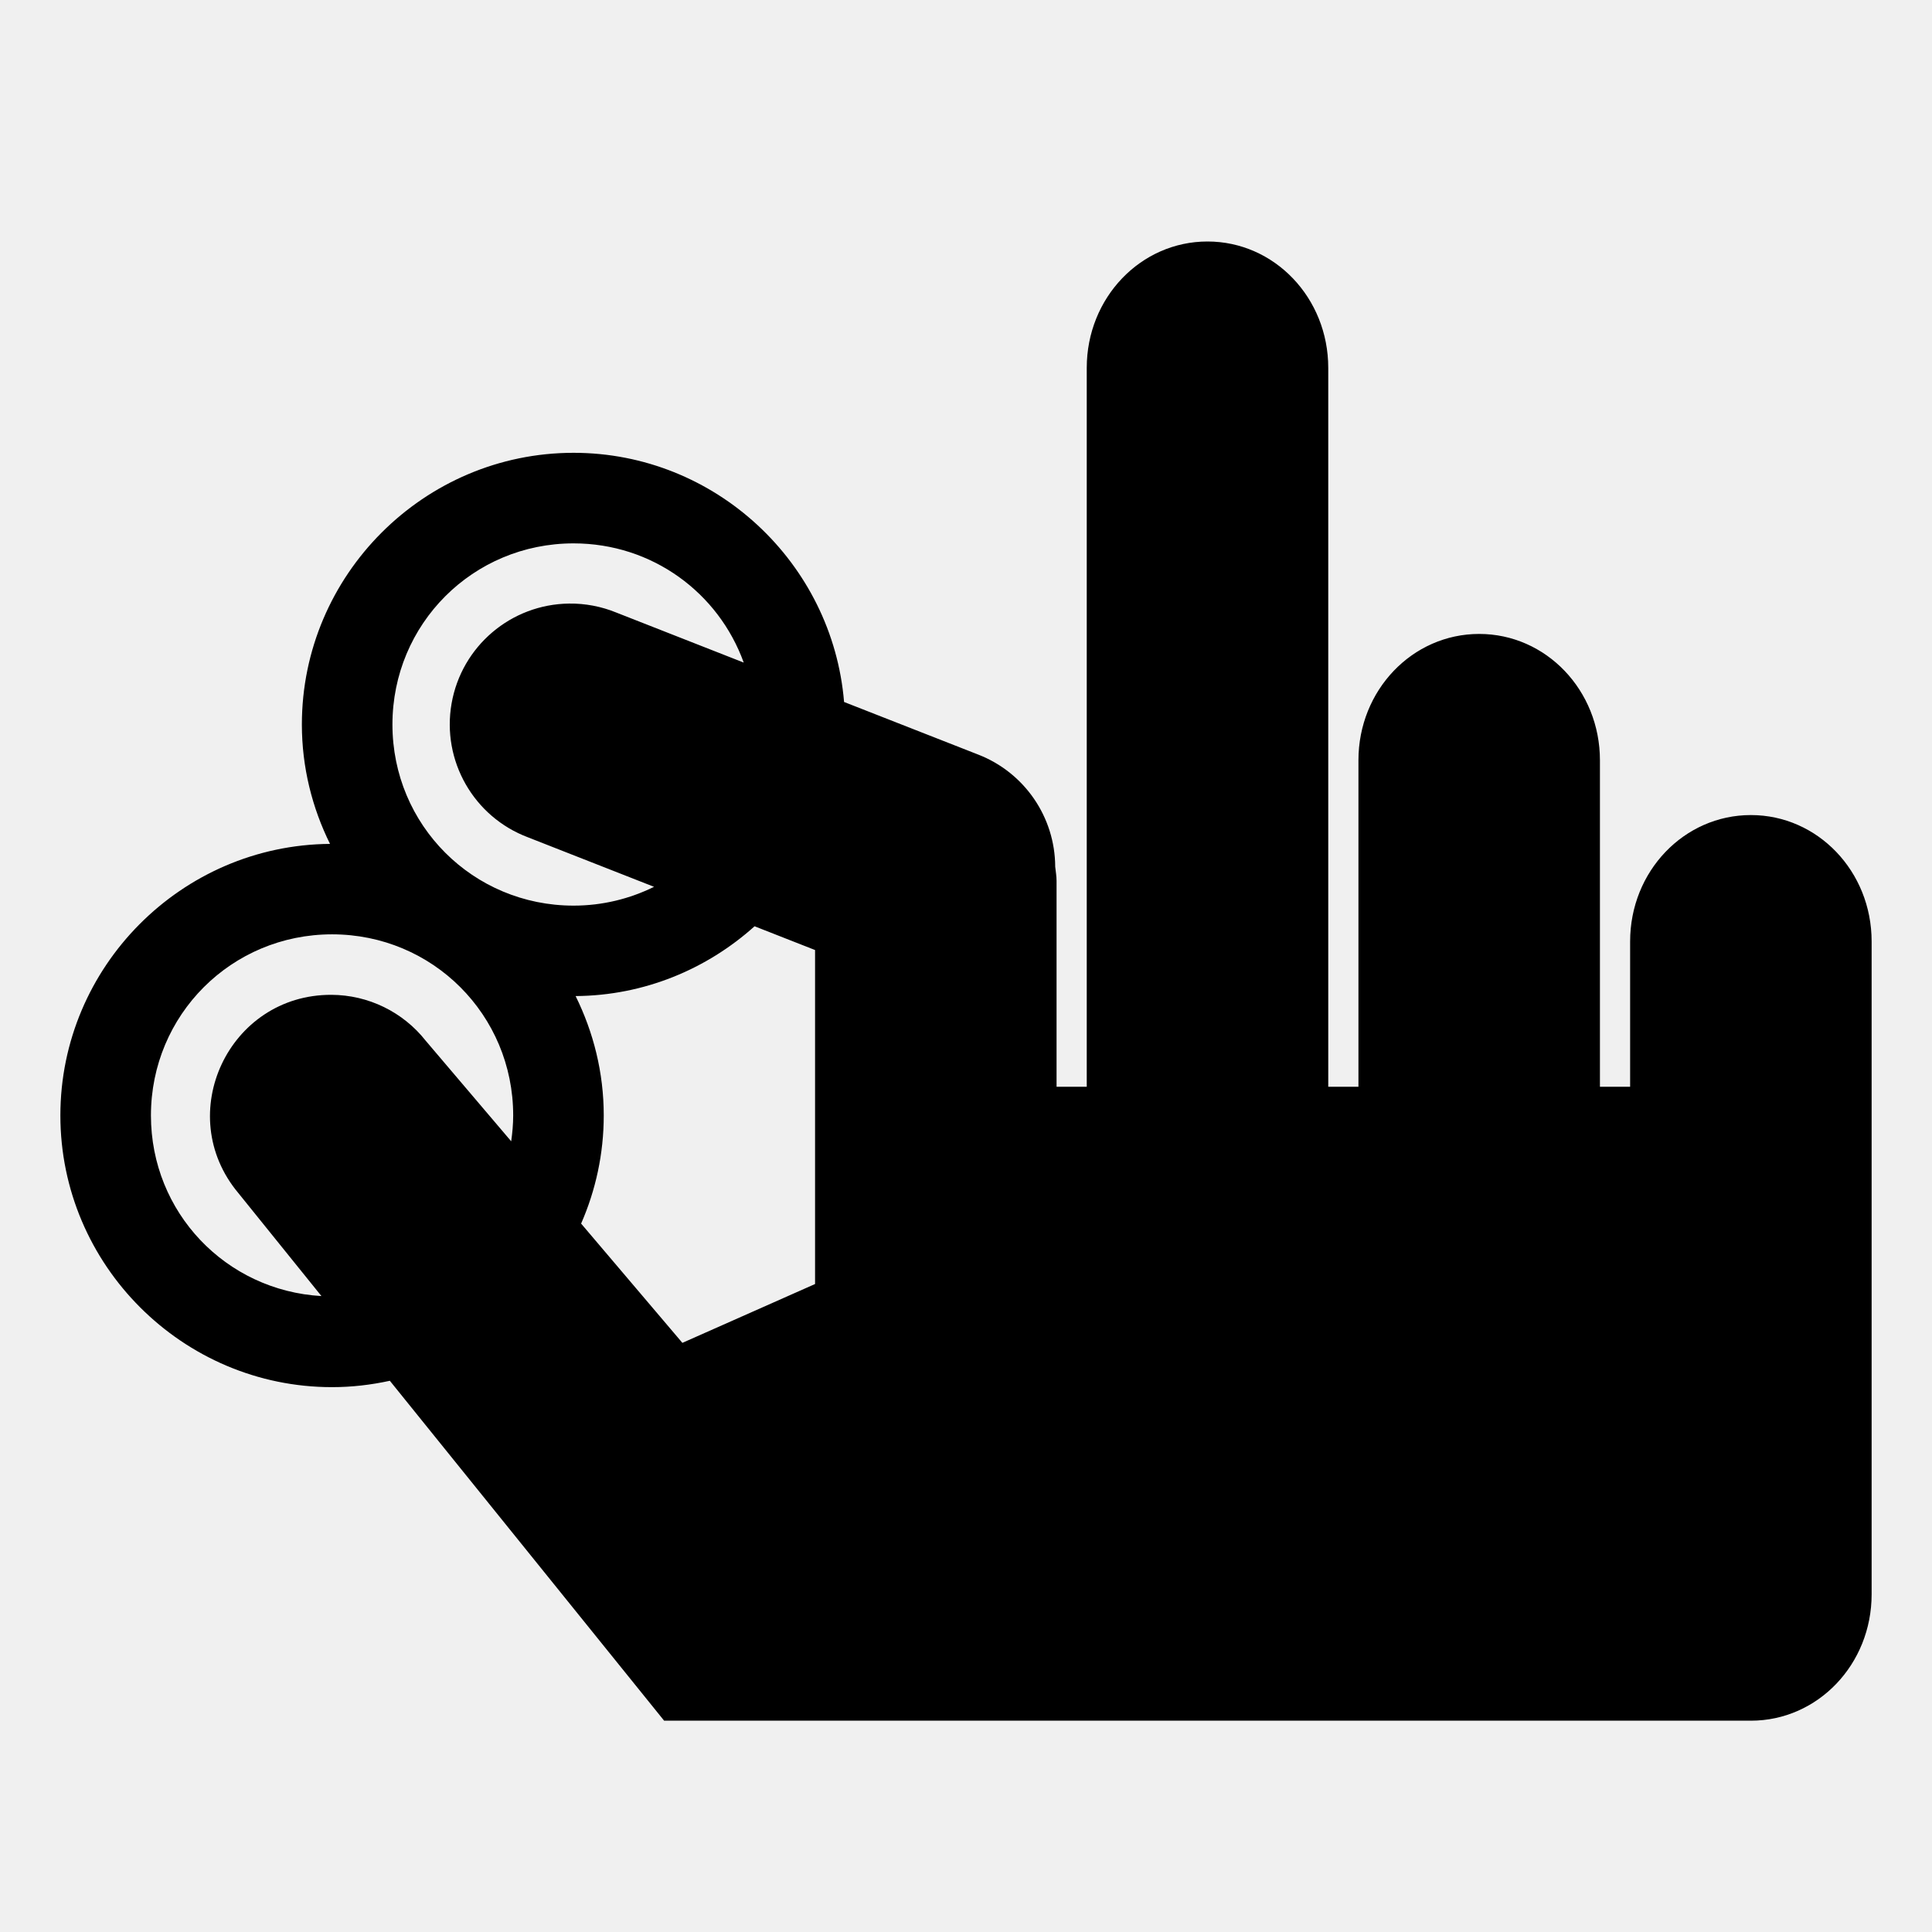
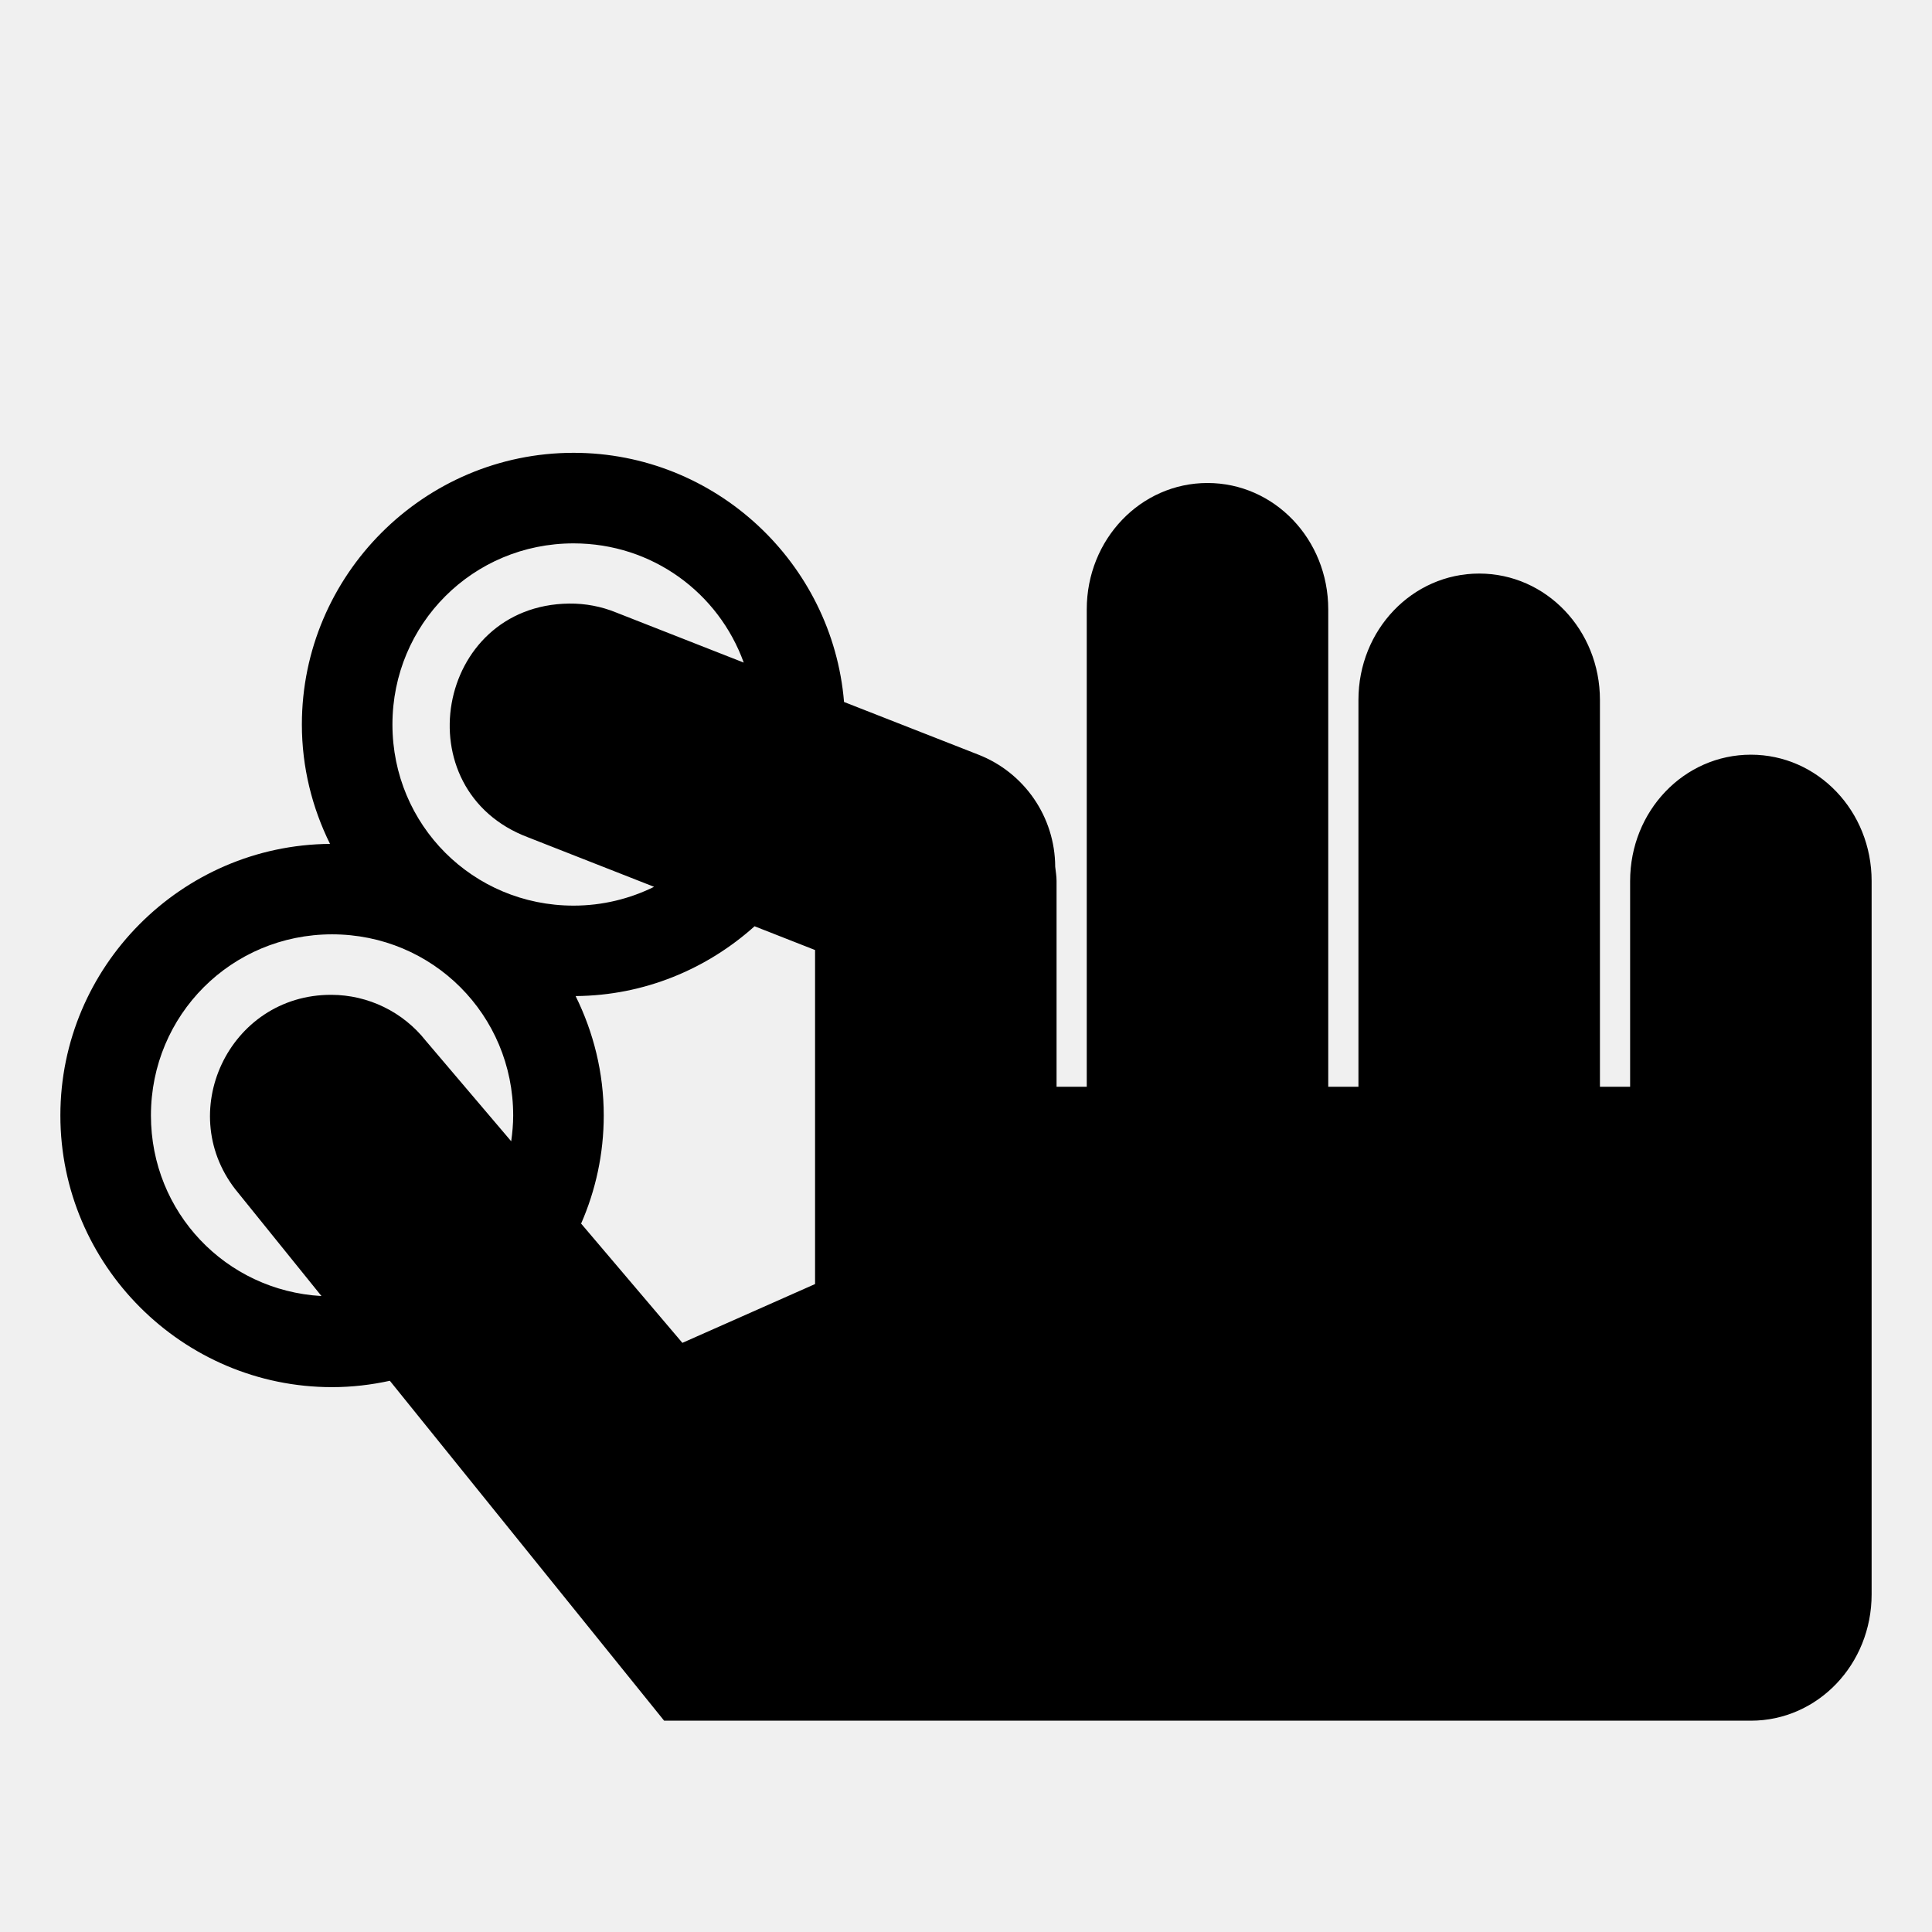
<svg xmlns="http://www.w3.org/2000/svg" width="64" height="64" viewBox="0 0 64 64" id="svg6535" version="1.1">
  <defs id="defs6537" />
  <g id="layer1" transform="translate(180,-470.1479)">
-     <path style="color:#000000;clip-rule:nonzero;display:inline;overflow:visible;visibility:visible;opacity:1;isolation:auto;mix-blend-mode:normal;color-interpolation:sRGB;color-interpolation-filters:linearRGB;solid-color:#000000;solid-opacity:1;fill:#000000;fill-opacity:1;fill-rule:nonzero;stroke:#4a90d9;stroke-width:0;stroke-linecap:round;stroke-linejoin:miter;stroke-miterlimit:4;stroke-dasharray:none;stroke-dashoffset:0;stroke-opacity:1;marker:none;color-rendering:auto;image-rendering:auto;shape-rendering:auto;text-rendering:auto;enable-background:accumulate" d="M 40 8 C 37.784 8 36 9.867 36 12.186 L 36 36 L 35 36 L 35 29.186 C 35 29.023 34.972 28.869 34.955 28.711 A 4 4 0 0 0 32.398 24.994 L 27.961 23.254 C 27.578 18.648 23.701 15 19 15 C 14.047 15 10 19.047 10 24 C 10 25.419 10.341 26.759 10.932 27.955 C 6.01 27.993 2 32.021 2 36.951 C 2 41.904 6.047 45.951 11 45.951 C 11.657 45.951 12.296 45.875 12.914 45.74 L 22 57 L 31 57 L 33.098 57 L 58 57 C 60.216 57 62 55.133 62 52.814 L 62 40.186 L 62 31.186 C 62 28.867 60.216 27 58 27 C 55.784 27 54 28.867 54 31.186 L 54 36 L 53 36 L 53 25.186 C 53 22.867 51.216 21 49 21 C 46.784 21 45 22.867 45 25.186 L 45 36 L 44 36 L 44 12.186 C 44 9.867 42.216 8 40 8 z M 19 18 C 21.609 18 23.804 19.64 24.637 21.949 L 20.414 20.291 A 4 4 0 0 0 18.852 19.994 A 4 4 0 0 0 17.492 27.738 L 21.666 29.377 C 20.864 29.773 19.961 30 19 30 C 15.669 30 13 27.331 13 24 C 13 20.669 15.669 18 19 18 z M 24.996 30.684 L 27 31.471 L 27 40.186 L 27 42.535 L 22.605 44.484 L 19.25 40.533 C 19.731 39.434 20 38.223 20 36.951 C 20 35.532 19.659 34.193 19.068 32.996 C 21.343 32.979 23.417 32.102 24.996 30.684 z M 11 30.951 C 14.331 30.951 17 33.62 17 36.951 C 17 37.242 16.973 37.527 16.934 37.807 L 14.105 34.479 C 13.35 33.52 12.197 32.959 10.977 32.955 C 7.576 32.944 5.713 36.912 7.895 39.521 L 10.648 42.934 C 7.484 42.753 5 40.164 5 36.951 C 5 33.62 7.669 30.951 11 30.951 z " transform="translate(-180,470.1479)" id="rect6515" />
+     <path style="color:#000000;clip-rule:nonzero;display:inline;overflow:visible;visibility:visible;opacity:1;isolation:auto;mix-blend-mode:normal;color-interpolation:sRGB;color-interpolation-filters:linearRGB;solid-color:#000000;solid-opacity:1;fill:#000000;fill-opacity:1;fill-rule:nonzero;stroke:#4a90d9;stroke-width:0;stroke-linecap:round;stroke-linejoin:miter;stroke-miterlimit:4;stroke-dasharray:none;stroke-dashoffset:0;stroke-opacity:1;marker:none;color-rendering:auto;image-rendering:auto;shape-rendering:auto;text-rendering:auto;enable-background:accumulate" d="m 40,16 c -2.216,0 -4,1.867 -4,4.186 V 36 h -1 v -6.814 c 0,-0.163 -0.028,-0.317 -0.045,-0.475 -0.006,-1.647 -1.021,-3.122 -2.557,-3.717 l -4.438,-1.74 C 27.578,18.648 23.701,15 19,15 c -4.953,0 -9,4.047 -9,9 0,1.419 0.341,2.759 0.932,3.955 C 6.01,27.993 2,32.021 2,36.951 c 0,4.953 4.047,9 9,9 0.657,0 1.296,-0.076 1.914,-0.211 L 22,57 H 31 33.098 58 c 2.216,0 4,-1.867 4,-4.186 v -12.629 -11 C 62,26.867 60.216,25 58,25 c -2.216,0 -4,1.867 -4,4.186 V 36 H 53 V 23.186 C 53,20.867 51.216,19 49,19 c -2.216,0 -4,1.867 -4,4.186 V 36 H 44 V 20.186 C 44,17.867 42.216,16 40,16 Z m -21,2 c 2.609,0 4.804,1.64 5.637,3.949 l -4.223,-1.658 c -0.496,-0.203 -1.027,-0.303 -1.562,-0.297 -4.423,0.055 -5.499,6.186 -1.359,7.744 l 4.174,1.639 C 20.864,29.773 19.961,30 19,30 c -3.331,0 -6,-2.669 -6,-6 0,-3.331 2.669,-6 6,-6 z M 24.996,30.684 27,31.471 v 8.715 2.35 L 22.605,44.484 19.25,40.533 C 19.731,39.434 20,38.223 20,36.951 c 0,-1.419 -0.341,-2.759 -0.932,-3.955 2.275,-0.017 4.348,-0.895 5.928,-2.312 z M 11,30.951 c 3.331,0 6,2.669 6,6 0,0.291 -0.027,0.576 -0.066,0.855 l -2.828,-3.328 c -0.756,-0.959 -1.908,-1.52 -3.129,-1.523 -3.401,-0.011 -5.263,3.957 -3.082,6.566 l 2.754,3.412 C 7.484,42.753 5,40.164 5,36.951 c 0,-3.331 2.669,-6 6,-6 z" transform="translate(-180,470.1479)" id="rect6515" />
    <rect rx="4" ry="4.185" y="495.148" x="-253" height="32" width="8" id="rect7304" style="color:#000000;clip-rule:nonzero;display:inline;overflow:visible;visibility:visible;opacity:1;isolation:auto;mix-blend-mode:normal;color-interpolation:sRGB;color-interpolation-filters:linearRGB;solid-color:#000000;solid-opacity:1;fill:#000000;fill-opacity:1;fill-rule:nonzero;stroke:#4a90d9;stroke-width:0;stroke-linecap:round;stroke-linejoin:miter;stroke-miterlimit:4;stroke-dasharray:none;stroke-dashoffset:0;stroke-opacity:1;marker:none;color-rendering:auto;image-rendering:auto;shape-rendering:auto;text-rendering:auto;enable-background:accumulate" />
    <rect style="color:#000000;clip-rule:nonzero;display:inline;overflow:visible;visibility:visible;opacity:1;isolation:auto;mix-blend-mode:normal;color-interpolation:sRGB;color-interpolation-filters:linearRGB;solid-color:#000000;solid-opacity:1;fill:#000000;fill-opacity:1;fill-rule:nonzero;stroke:#4a90d9;stroke-width:0;stroke-linecap:round;stroke-linejoin:miter;stroke-miterlimit:4;stroke-dasharray:none;stroke-dashoffset:0;stroke-opacity:1;marker:none;color-rendering:auto;image-rendering:auto;shape-rendering:auto;text-rendering:auto;enable-background:accumulate" id="rect7306" width="8" height="49" x="-244" y="478.148" ry="4.185" rx="4" />
    <rect rx="4" ry="4.185" y="491.148" x="-235" height="36" width="8" id="rect7308" style="color:#000000;clip-rule:nonzero;display:inline;overflow:visible;visibility:visible;opacity:1;isolation:auto;mix-blend-mode:normal;color-interpolation:sRGB;color-interpolation-filters:linearRGB;solid-color:#000000;solid-opacity:1;fill:#000000;fill-opacity:1;fill-rule:nonzero;stroke:#4a90d9;stroke-width:0;stroke-linecap:round;stroke-linejoin:miter;stroke-miterlimit:4;stroke-dasharray:none;stroke-dashoffset:0;stroke-opacity:1;marker:none;color-rendering:auto;image-rendering:auto;shape-rendering:auto;text-rendering:auto;enable-background:accumulate" />
    <rect style="color:#000000;clip-rule:nonzero;display:inline;overflow:visible;visibility:visible;opacity:1;isolation:auto;mix-blend-mode:normal;color-interpolation:sRGB;color-interpolation-filters:linearRGB;solid-color:#000000;solid-opacity:1;fill:#000000;fill-opacity:1;fill-rule:nonzero;stroke:#4a90d9;stroke-width:0;stroke-linecap:round;stroke-linejoin:miter;stroke-miterlimit:4;stroke-dasharray:none;stroke-dashoffset:0;stroke-opacity:1;marker:none;color-rendering:auto;image-rendering:auto;shape-rendering:auto;text-rendering:auto;enable-background:accumulate" id="rect7310" width="8" height="30" x="-226" y="497.148" ry="4.185" rx="4" />
    <rect rx="4" ry="4.185" y="506.148" x="-253" height="21" width="35" id="rect7312" style="color:#000000;clip-rule:nonzero;display:inline;overflow:visible;visibility:visible;opacity:1;isolation:auto;mix-blend-mode:normal;color-interpolation:sRGB;color-interpolation-filters:linearRGB;solid-color:#000000;solid-opacity:1;fill:#000000;fill-opacity:1;fill-rule:nonzero;stroke:#4a90d9;stroke-width:0;stroke-linecap:round;stroke-linejoin:miter;stroke-miterlimit:4;stroke-dasharray:none;stroke-dashoffset:0;stroke-opacity:1;marker:none;color-rendering:auto;image-rendering:auto;shape-rendering:auto;text-rendering:auto;enable-background:accumulate" />
    <ellipse cx="-269" cy="507.1" rx="7.5" ry="7.5" id="ellipse7314" style="color:#000000;display:inline;overflow:visible;visibility:visible;fill:none;stroke:#000000;stroke-width:3;stroke-linecap:round;stroke-linejoin:miter;stroke-miterlimit:4;stroke-dasharray:none;stroke-dashoffset:0;stroke-opacity:1;marker:none;enable-background:accumulate" />
    <ellipse style="color:#000000;display:inline;overflow:visible;visibility:visible;fill:none;stroke:#000000;stroke-width:3;stroke-linecap:round;stroke-linejoin:miter;stroke-miterlimit:4;stroke-dasharray:none;stroke-dashoffset:0;stroke-opacity:1;marker:none;enable-background:accumulate" id="ellipse7316" cx="-261" cy="494.148" rx="7.5" ry="7.5" />
    <ellipse style="opacity:1;fill:#4a90d9;fill-opacity:0.316;stroke:#ffffff;stroke-width:0;stroke-linecap:round;stroke-miterlimit:4;stroke-dasharray:none;stroke-dashoffset:0;stroke-opacity:1" id="ellipse7318" cx="-261" cy="494.148" rx="4.103" ry="3.999" />
    <path id="path7320" d="m -261.148,490.143 a 4,4 0 0 0 -1.359,7.744 l 11.982,4.703 a 4,4 0 1 0 2.924,-7.447 l -11.984,-4.703 a 4,4 0 0 0 -1.562,-0.297 z" style="color:#000000;font-style:normal;font-variant:normal;font-weight:normal;font-stretch:normal;font-size:medium;line-height:normal;font-family:sans-serif;text-indent:0;text-align:start;text-decoration:none;text-decoration-line:none;text-decoration-style:solid;text-decoration-color:#000000;letter-spacing:normal;word-spacing:normal;text-transform:none;direction:ltr;block-progression:tb;writing-mode:lr-tb;baseline-shift:baseline;text-anchor:start;white-space:normal;clip-rule:nonzero;display:inline;overflow:visible;visibility:visible;opacity:1;isolation:auto;mix-blend-mode:normal;color-interpolation:sRGB;color-interpolation-filters:linearRGB;solid-color:#000000;solid-opacity:1;fill:#000000;fill-opacity:1;fill-rule:evenodd;stroke:none;stroke-width:8;stroke-linecap:round;stroke-linejoin:miter;stroke-miterlimit:4;stroke-dasharray:none;stroke-dashoffset:0;stroke-opacity:1;color-rendering:auto;image-rendering:auto;shape-rendering:auto;text-rendering:auto;enable-background:accumulate" />
    <path id="path7322" d="m -269.023,503.103 c -3.401,-0.011 -5.263,3.957 -3.082,6.566 L -258,527.148 l 11.098,0 5.902,-11 -11.895,-3.511 -4.5,1.995 -8.5,-10.005 c -0.756,-0.959 -1.908,-1.52 -3.129,-1.523 z" style="color:#000000;font-style:normal;font-variant:normal;font-weight:normal;font-stretch:normal;font-size:medium;line-height:normal;font-family:sans-serif;text-indent:0;text-align:start;text-decoration:none;text-decoration-line:none;text-decoration-style:solid;text-decoration-color:#000000;letter-spacing:normal;word-spacing:normal;text-transform:none;direction:ltr;block-progression:tb;writing-mode:lr-tb;baseline-shift:baseline;text-anchor:start;white-space:normal;clip-rule:nonzero;display:inline;overflow:visible;visibility:visible;opacity:1;isolation:auto;mix-blend-mode:normal;color-interpolation:sRGB;color-interpolation-filters:linearRGB;solid-color:#000000;solid-opacity:1;fill:#000000;fill-opacity:1;fill-rule:evenodd;stroke:none;stroke-width:8;stroke-linecap:round;stroke-linejoin:miter;stroke-miterlimit:4;stroke-dasharray:none;stroke-dashoffset:0;stroke-opacity:1;color-rendering:auto;image-rendering:auto;shape-rendering:auto;text-rendering:auto;enable-background:accumulate" />
  </g>
</svg>
